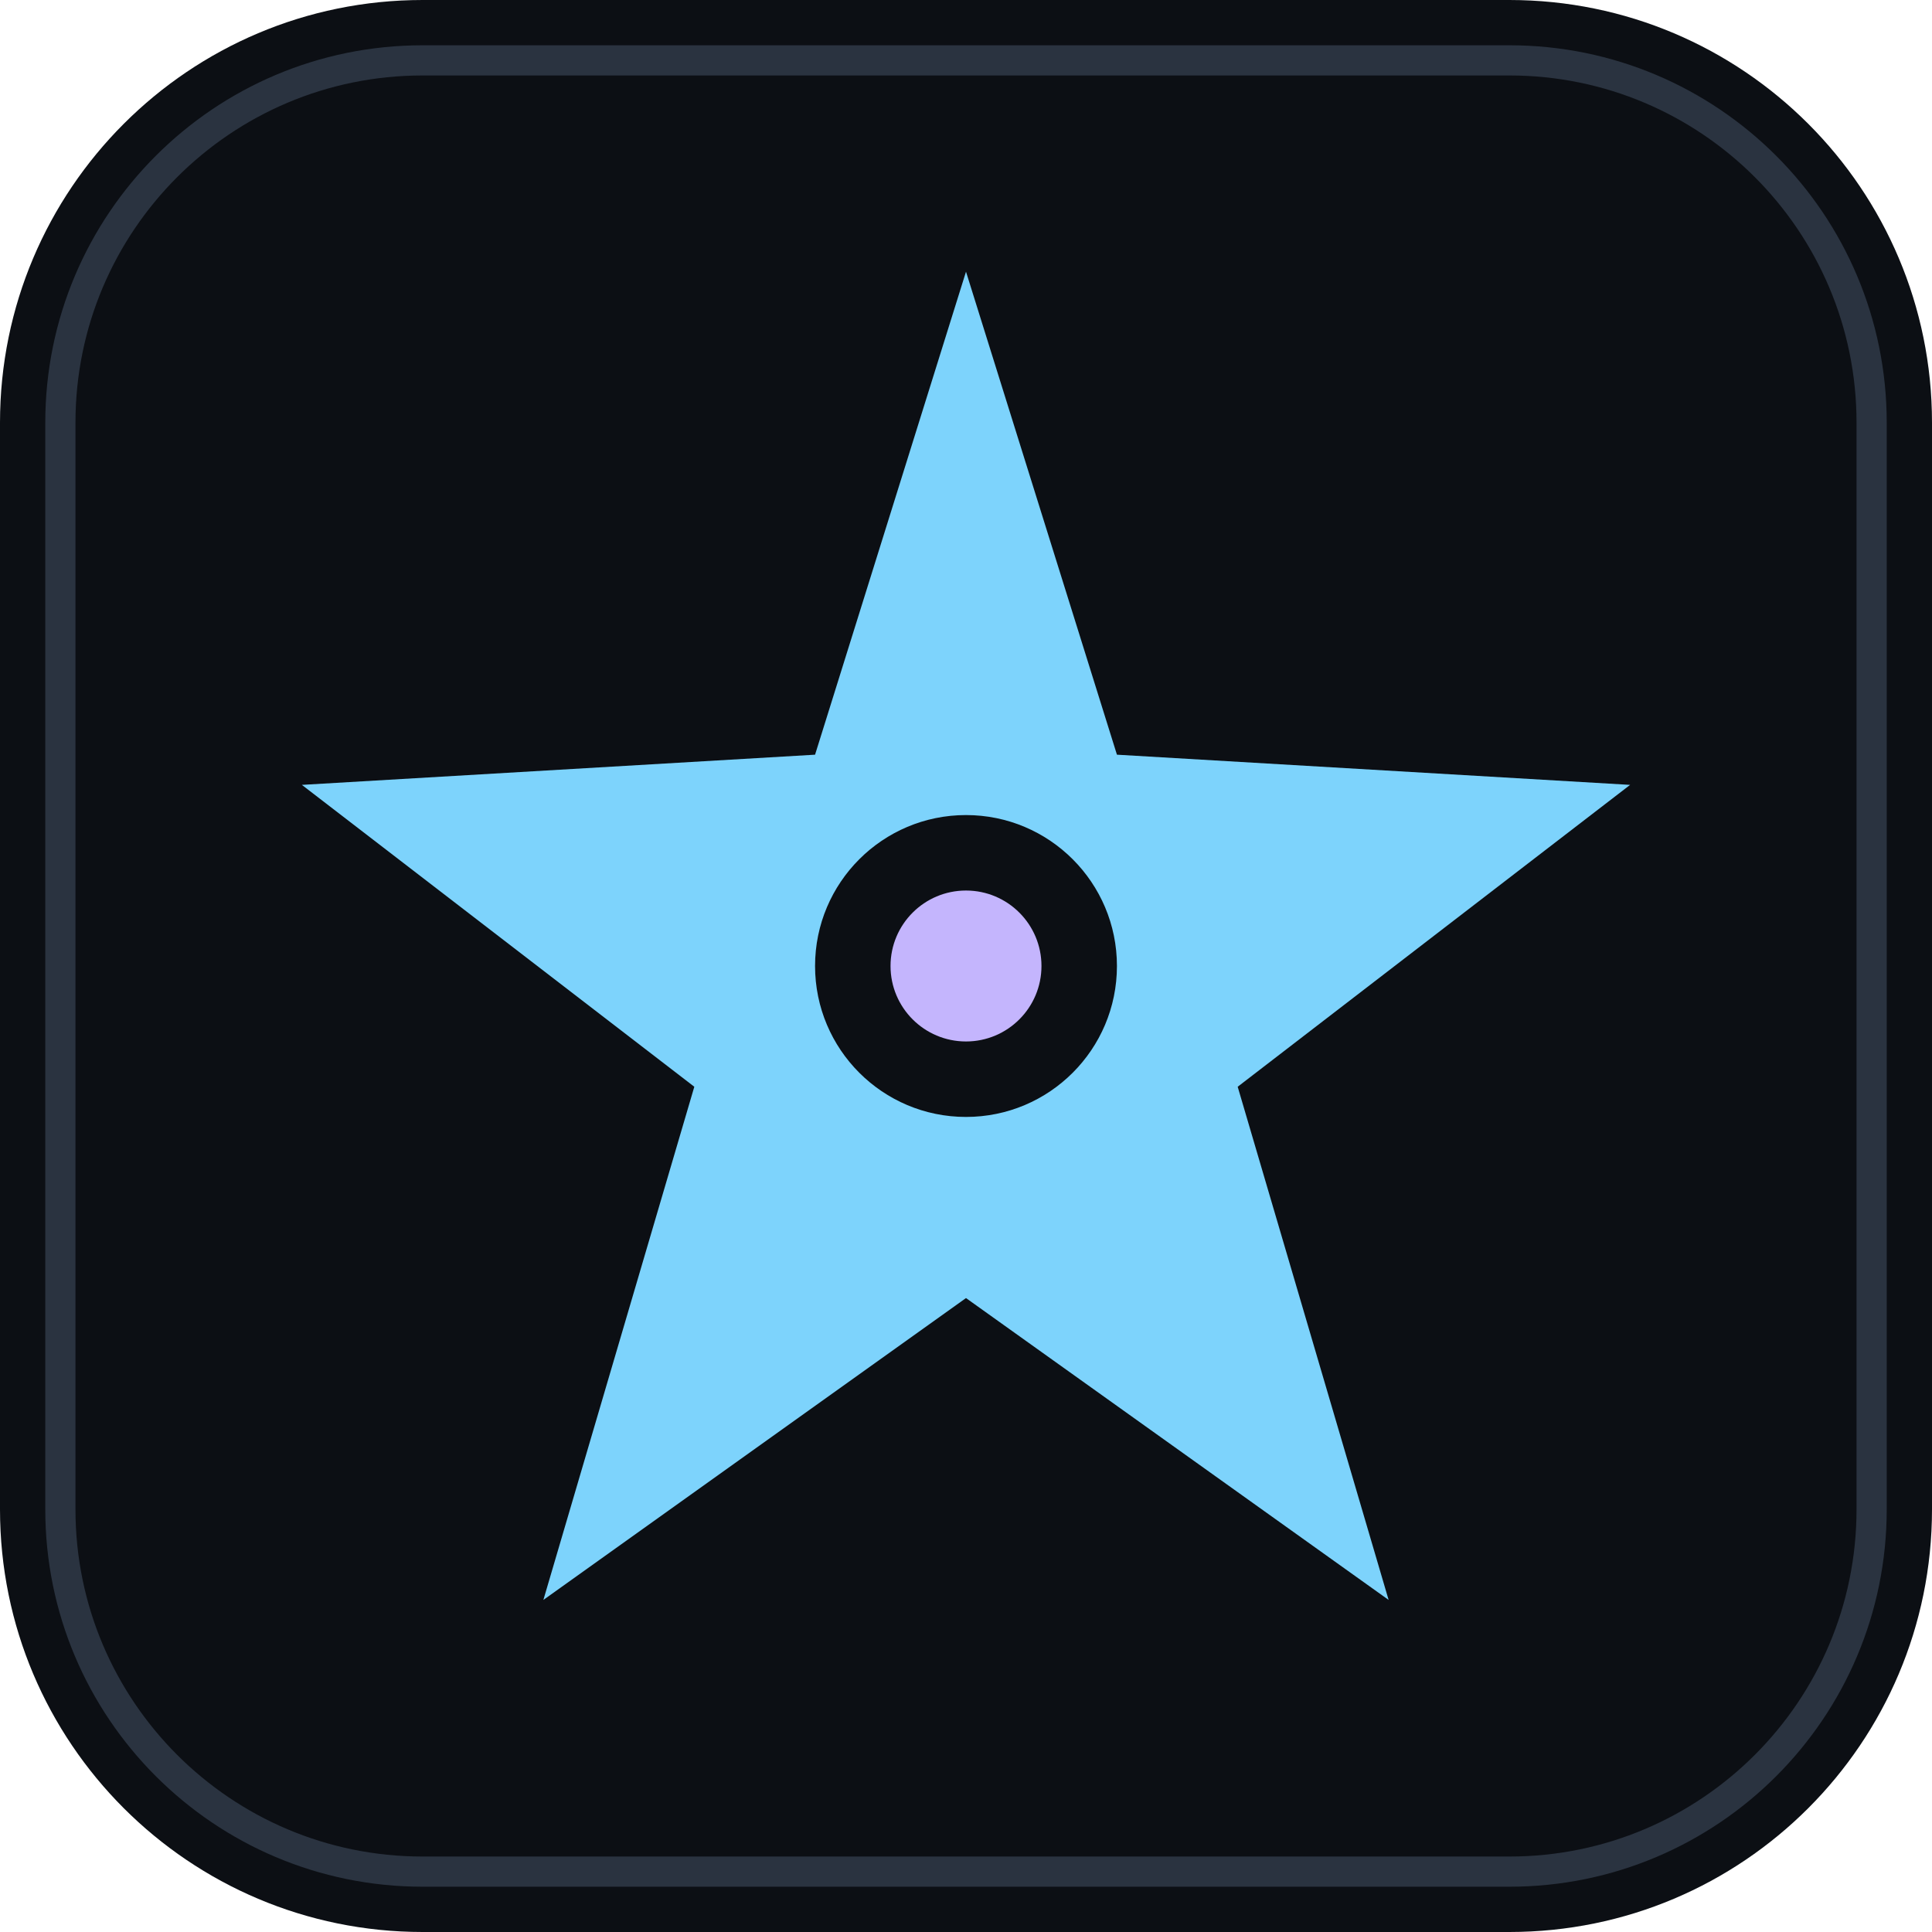
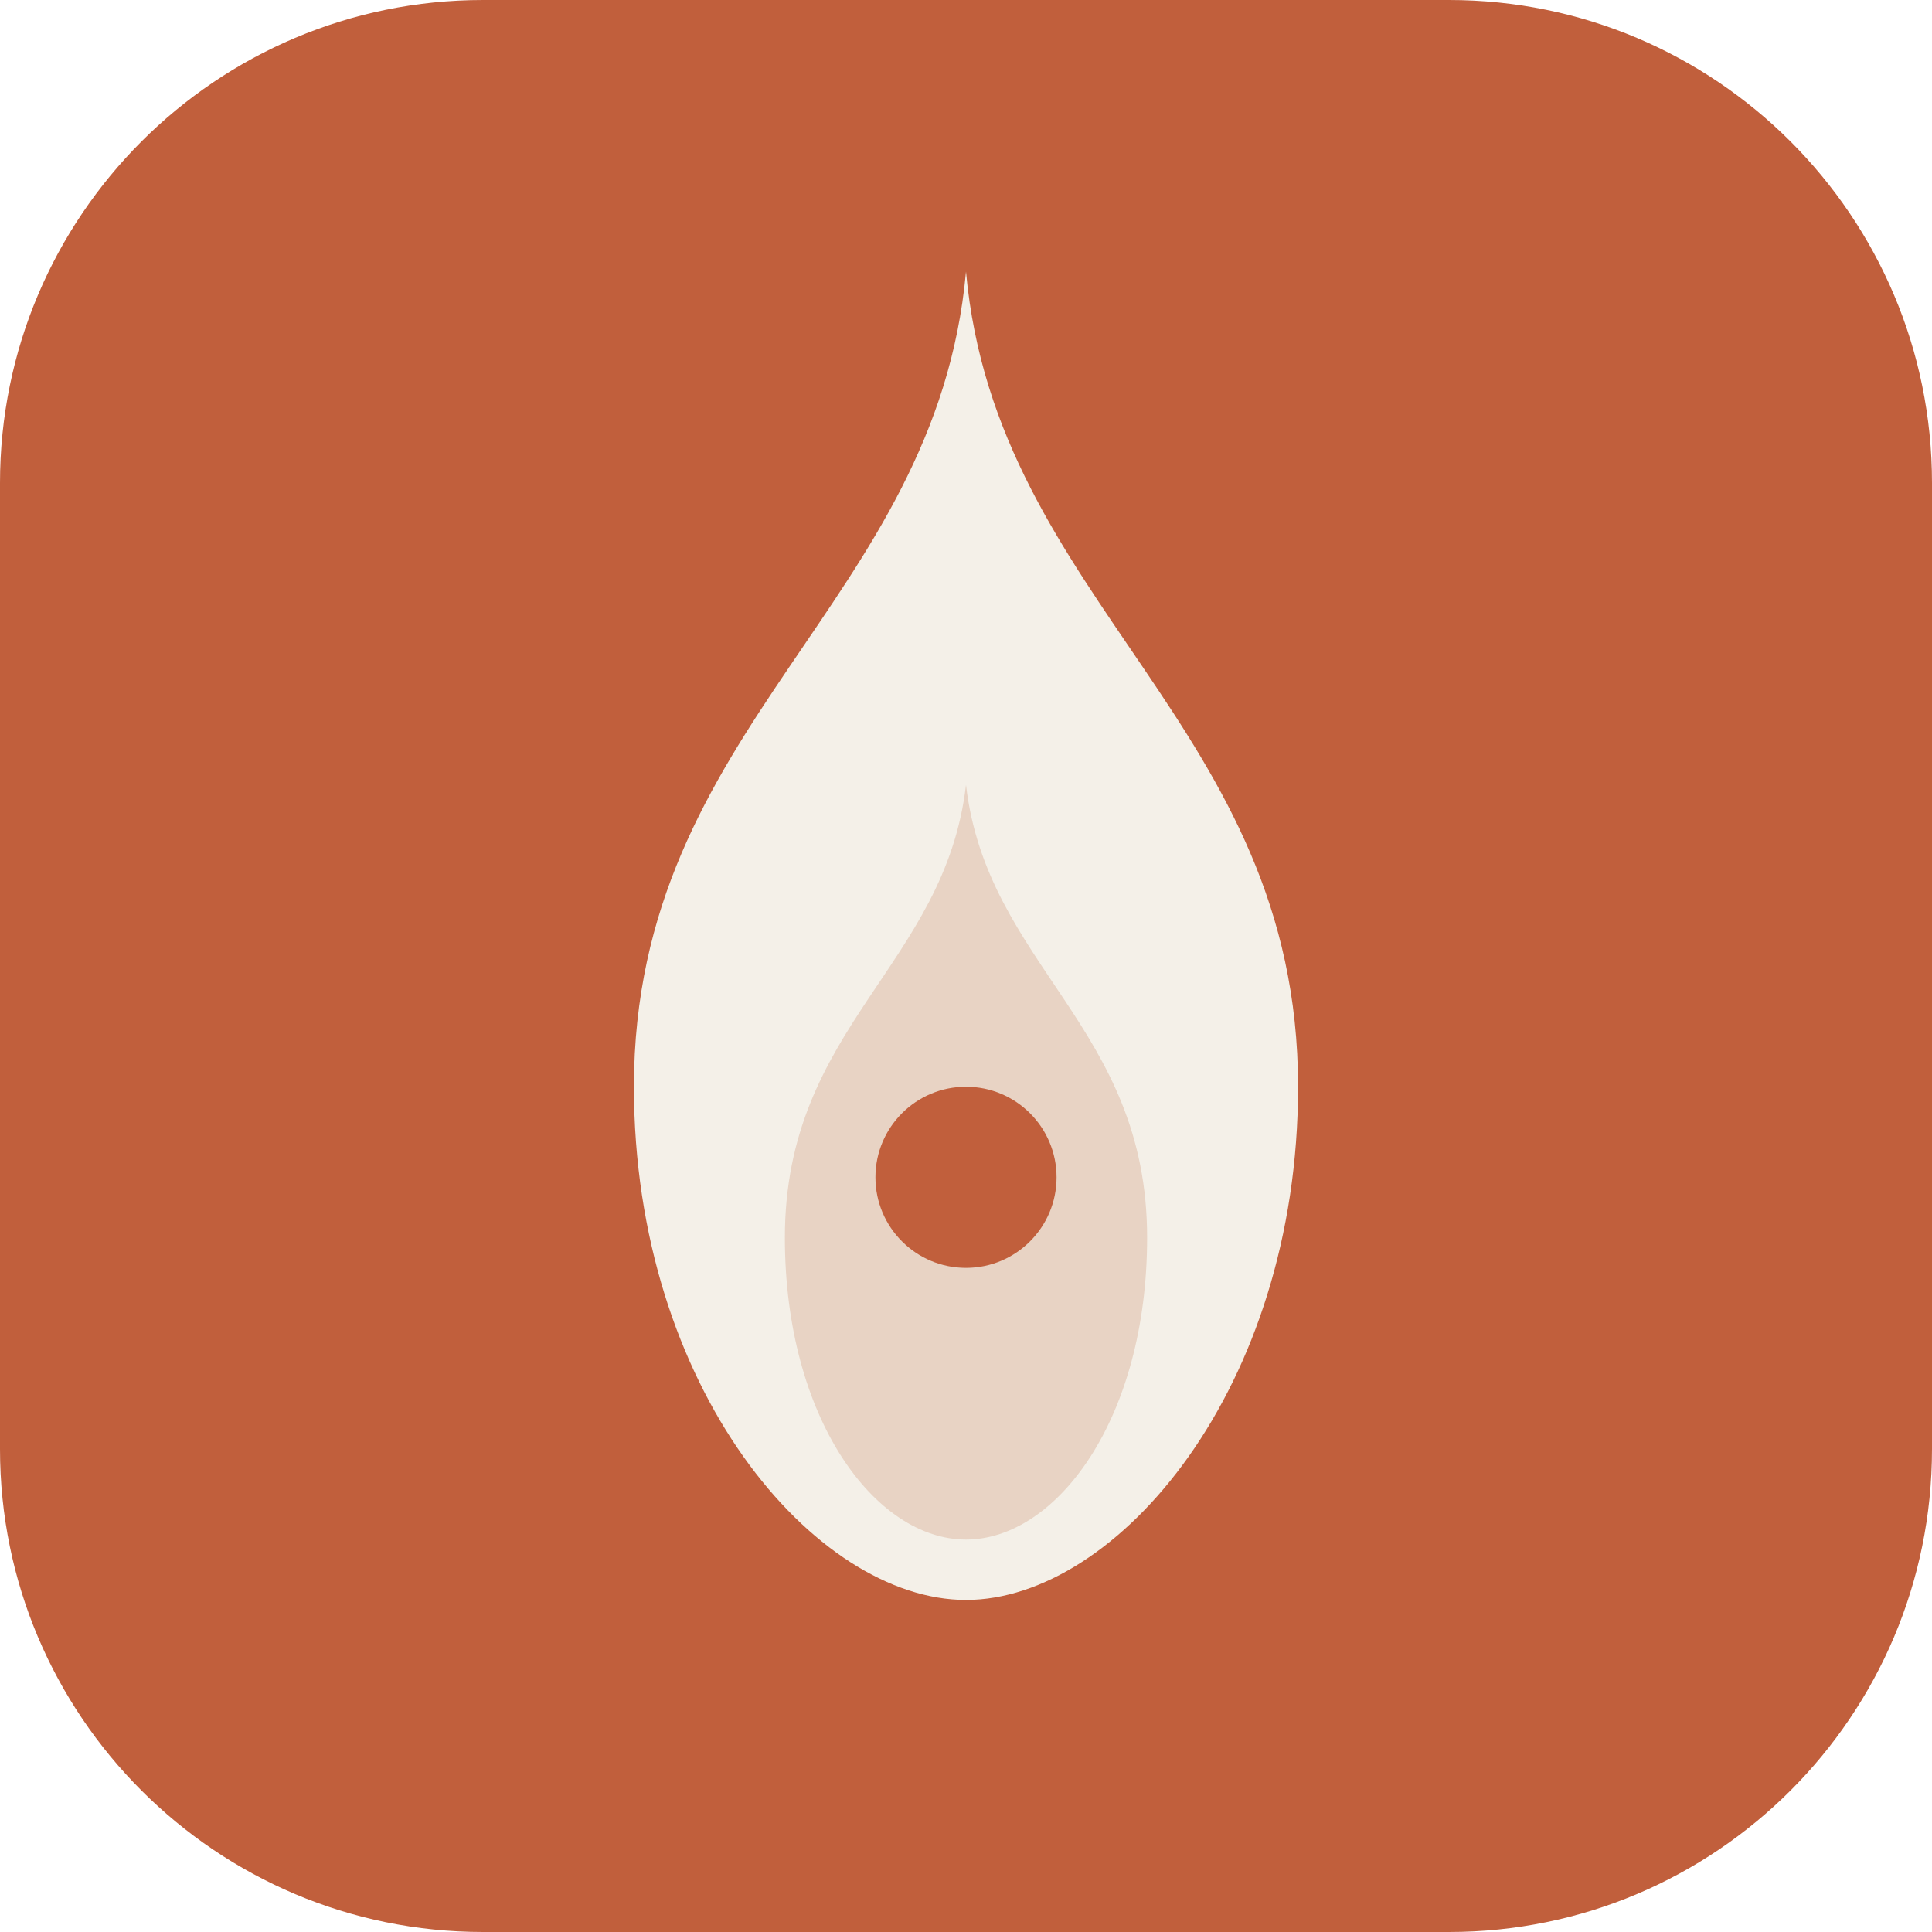
<svg xmlns="http://www.w3.org/2000/svg" viewBox="0 0 128 128" role="img" aria-label="FlareSkill">
-   <rect width="128" height="128" rx="28" fill="#0c0f14" />
-   <rect x="4" y="4" width="120" height="120" rx="24" fill="none" stroke="#2a3340" stroke-width="2" />
-   <path fill="#7dd3fc" d="M64 18 L74 50 L108 52 L82 72 L92 106 L64 86 L36 106 L46 72 L20 52 L54 50 Z" />
-   <circle cx="64" cy="64" r="10" fill="#0c0f14" />
-   <circle cx="64" cy="64" r="5" fill="#c4b5fd" />
+   <rect width="128" height="128" rx="32" fill="#c15f3c" />
+   <path fill="#f4f0e8" d="M64 18c-2 22-22 30-22 54 0 20 12 34 22 34s22-14 22-34c0-24-20-32-22-54z" />
+   <path fill="#e8d3c4" d="M64 52c-1.4 12-12 16-12 30 0 12 6 20 12 20s12-8 12-20c0-14-10.6-18-12-30z" />
+   <circle cx="64" cy="78" r="6" fill="#c15f3c" />
</svg>
